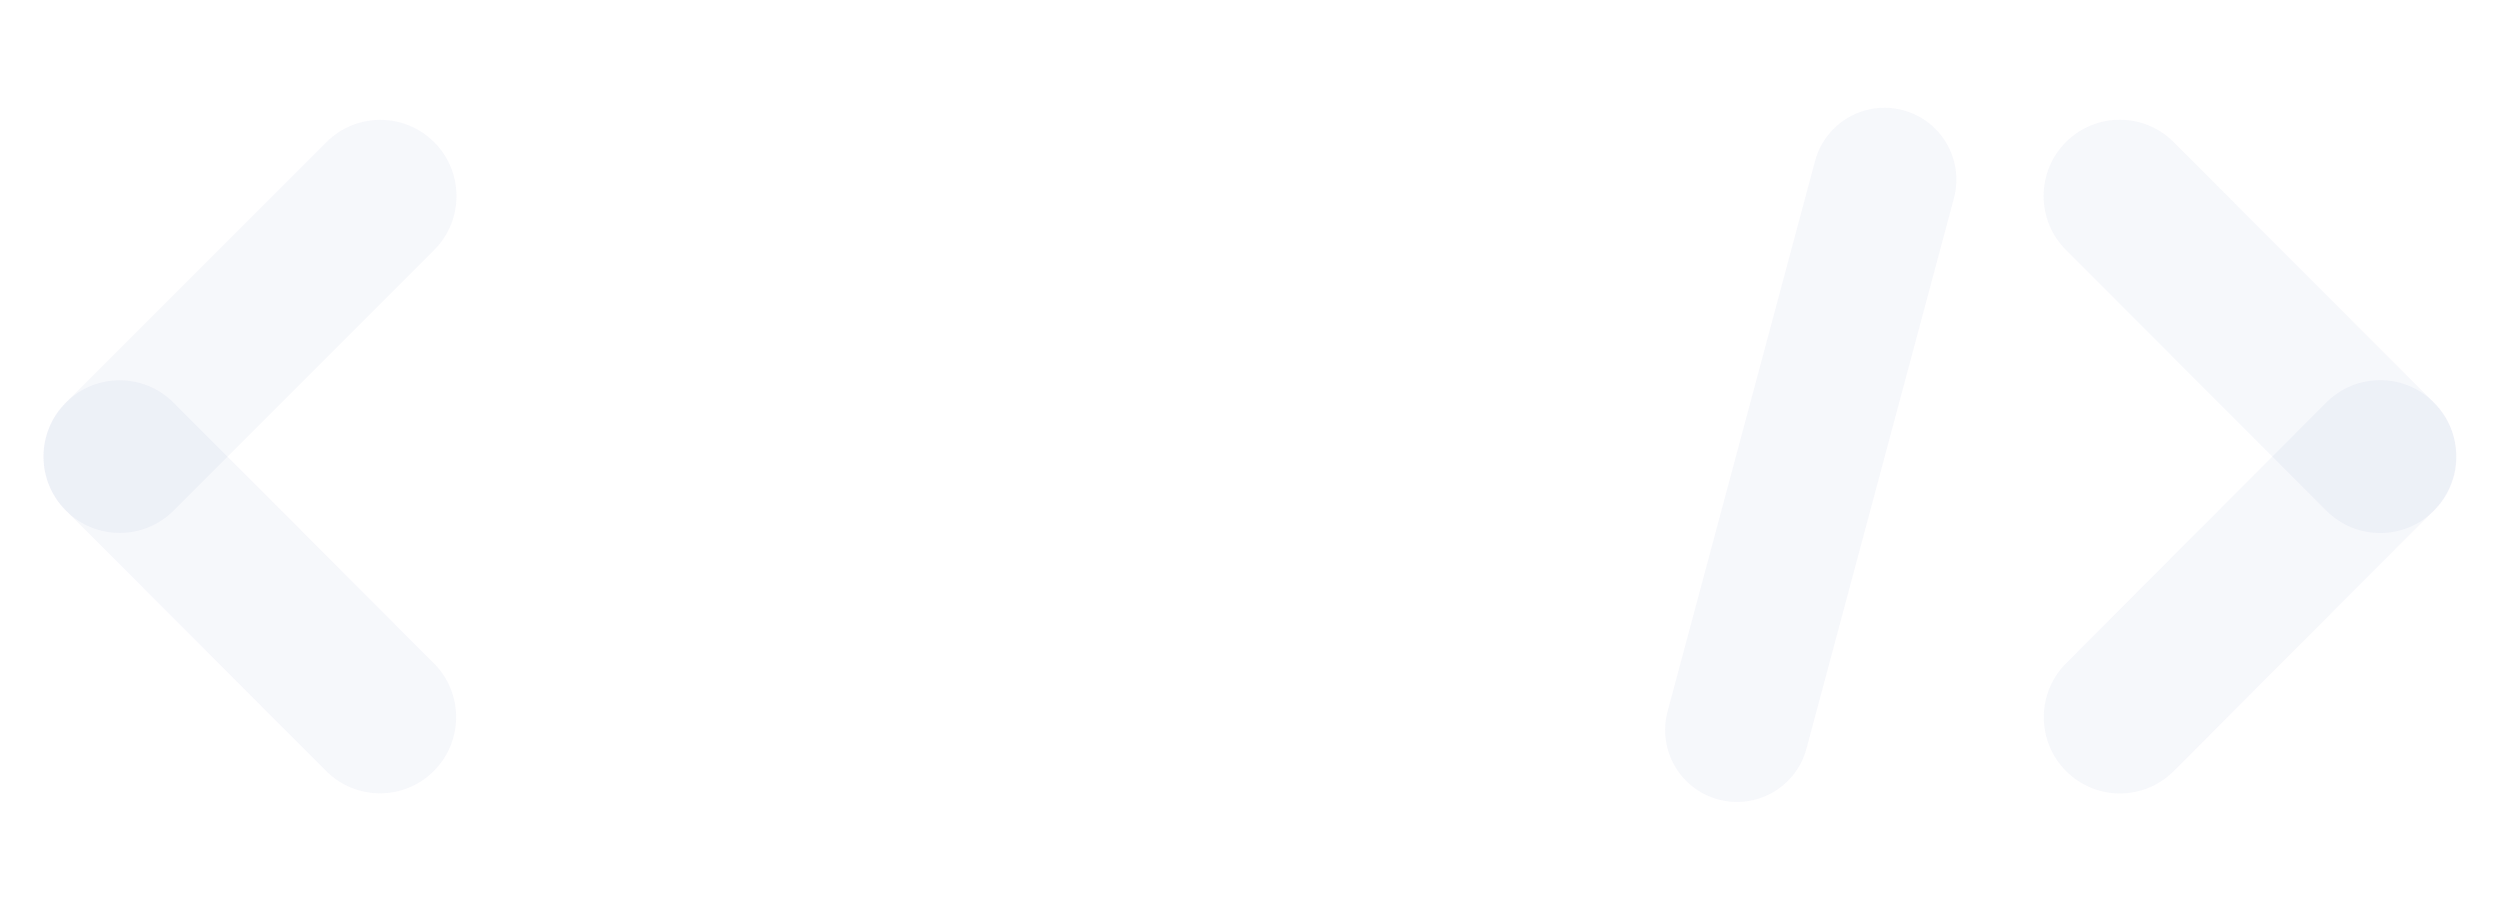
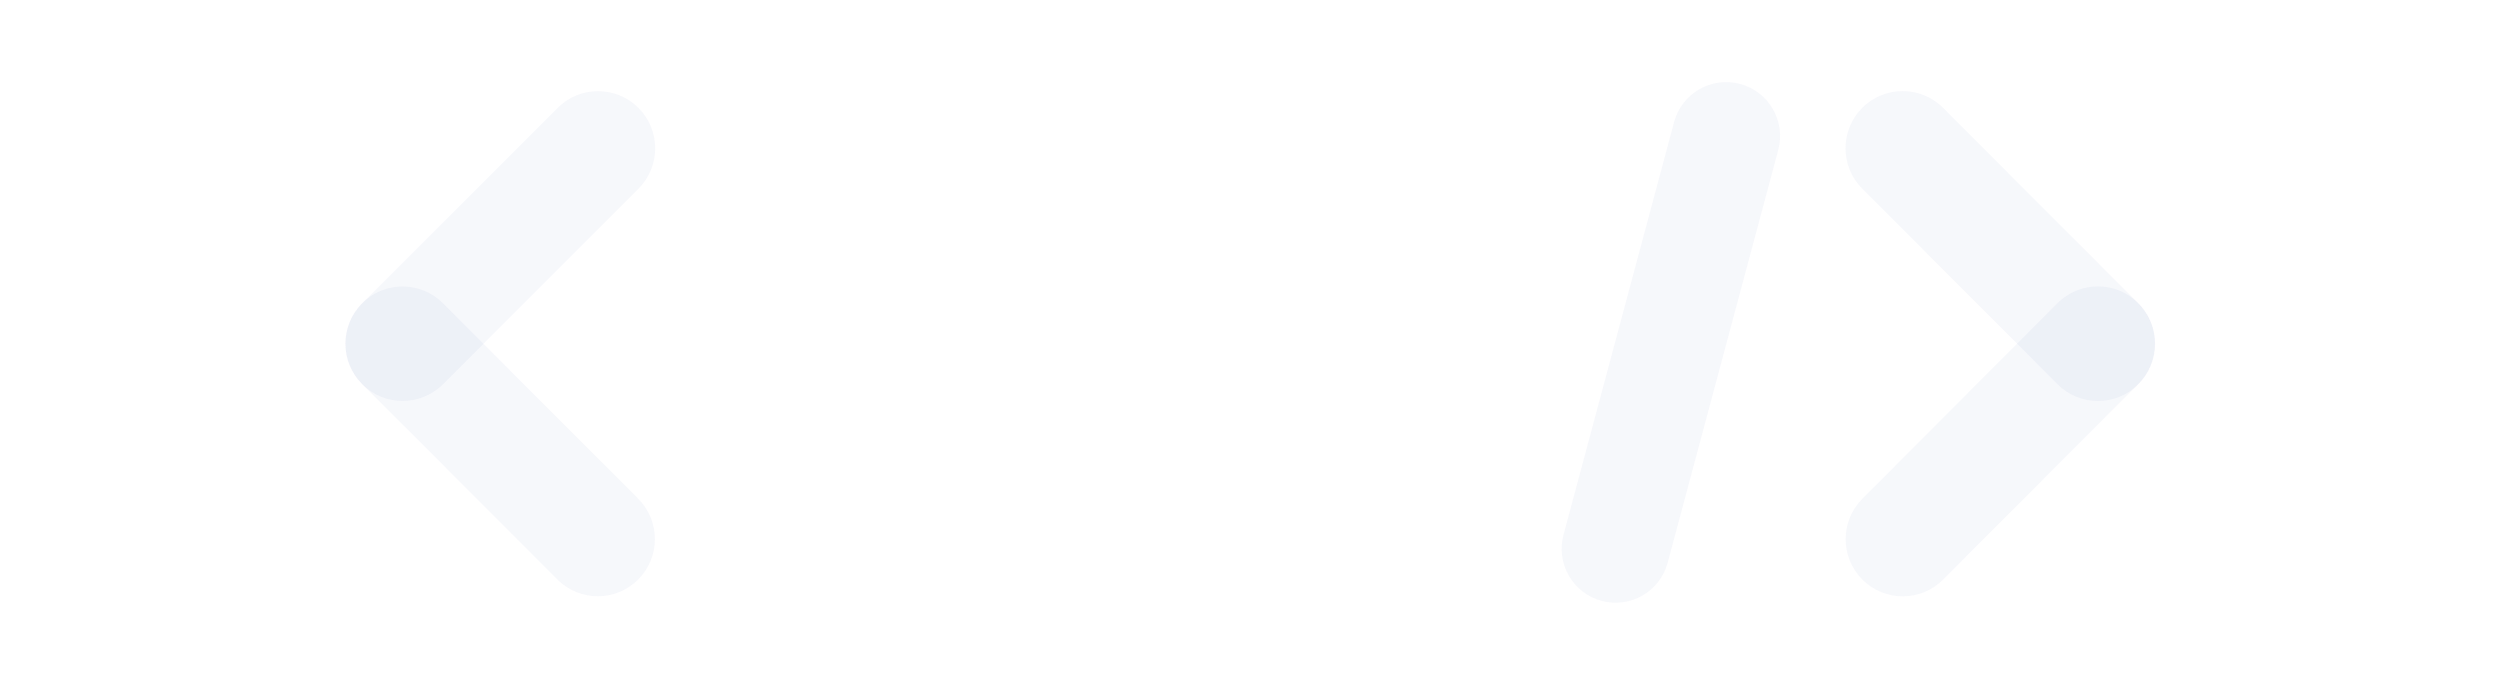
- <svg xmlns="http://www.w3.org/2000/svg" version="1.1" id="Layer_1" x="0px" y="0px" viewBox="0 0 1440 525" style="enable-background:new 0 0 1440 525;" xml:space="preserve">
+ <svg xmlns="http://www.w3.org/2000/svg" version="1.1" id="Layer_1" x="0px" y="0px" viewBox="0 0 1920 525" style="enable-background:new 0 0 1920 525;" xml:space="preserve">
  <style type="text/css">
	.st0{opacity:0.05;fill:#4A60AC;enable-background:new    ;}
</style>
  <g>
-     <path class="st0" d="M37.91,294.1L37.91,294.1c-17.14-17.14-17.14-44.94,0-62.08L188.01,81.9c17.14-17.14,44.93-17.14,62.08,0l0,0   c17.14,17.14,17.14,44.94,0,62.08L99.99,294.1C82.84,311.25,55.05,311.25,37.91,294.1z" />
-     <path class="st0" d="M249.88,444.1L249.88,444.1c17.13-17.14,17.13-44.94,0-62.08L99.92,231.9c-17.13-17.14-44.89-17.14-62.02,0   l0,0c-17.13,17.14-17.13,44.94,0,62.08L187.86,444.1C204.99,461.25,232.75,461.25,249.88,444.1z" />
+     <g>
+       <path class="st0" d="M278.15,295.07L278.15,295.07c-17.14-17.14-17.14-44.94,0-62.08l150.1-150.12    c17.14-17.14,44.93-17.14,62.08,0l0,0c17.14,17.14,17.14,44.94,0,62.08l-150.1,150.12C323.08,312.22,295.29,312.22,278.15,295.07z    " />
+       <path class="st0" d="M490.12,445.07L490.12,445.07c17.13-17.14,17.13-44.94,0-62.08L340.16,232.87    c-17.13-17.14-44.89-17.14-62.02,0l0,0c-17.13,17.14-17.13,44.94,0,62.08L428.1,445.07C445.23,462.22,472.99,462.22,490.12,445.07    z" />
+     </g>
+     <g>
+       <path class="st0" d="M1430.21,82.81L1430.21,82.81c-17.13,17.15-17.13,44.96,0,62.12l150.02,150.2    c17.13,17.15,44.91,17.15,62.04,0l0,0c17.13-17.15,17.13-44.96,0-62.12l-150.02-150.2C1475.12,65.66,1447.34,65.66,1430.21,82.81z    " />
+       <path class="st0" d="M1642.17,232.81L1642.17,232.81c17.12,17.15,17.12,44.96,0,62.12l-149.88,150.2    c-17.12,17.15-44.87,17.15-61.98,0l0,0c-17.12-17.15-17.12-44.96,0-62.12l149.88-150.2    C1597.3,215.66,1625.06,215.66,1642.17,232.81z" />
+     </g>
+     <path class="st0" d="M1336.42,64.46L1336.42,64.46c22.09,5.92,35.2,28.63,29.28,50.72l-84.94,317.02   c-5.92,22.09-28.62,35.2-50.71,29.28l0,0c-22.09-5.92-35.2-28.63-29.28-50.72l84.94-317.02   C1291.63,71.65,1314.33,58.54,1336.42,64.46z" />
  </g>
-   <g>
-     <path class="st0" d="M1189.97,81.84L1189.97,81.84c-17.13,17.15-17.13,44.96,0,62.12l150.02,150.2c17.13,17.15,44.91,17.15,62.04,0   l0,0c17.13-17.15,17.13-44.96,0-62.12l-150.02-150.2C1234.88,64.69,1207.1,64.69,1189.97,81.84z" />
-     <path class="st0" d="M1401.93,231.84L1401.93,231.84c17.12,17.15,17.12,44.96,0,62.12l-149.88,150.2   c-17.12,17.15-44.87,17.15-61.98,0l0,0c-17.12-17.15-17.12-44.96,0-62.12l149.88-150.2   C1357.06,214.69,1384.82,214.69,1401.93,231.84z" />
-   </g>
-   <path class="st0" d="M1096.18,63.49L1096.18,63.49c22.09,5.92,35.2,28.63,29.28,50.72l-84.94,317.02  c-5.92,22.09-28.62,35.2-50.71,29.28l0,0c-22.09-5.92-35.2-28.63-29.28-50.72l84.94-317.02  C1051.39,70.68,1074.09,57.57,1096.18,63.49z" />
</svg>
